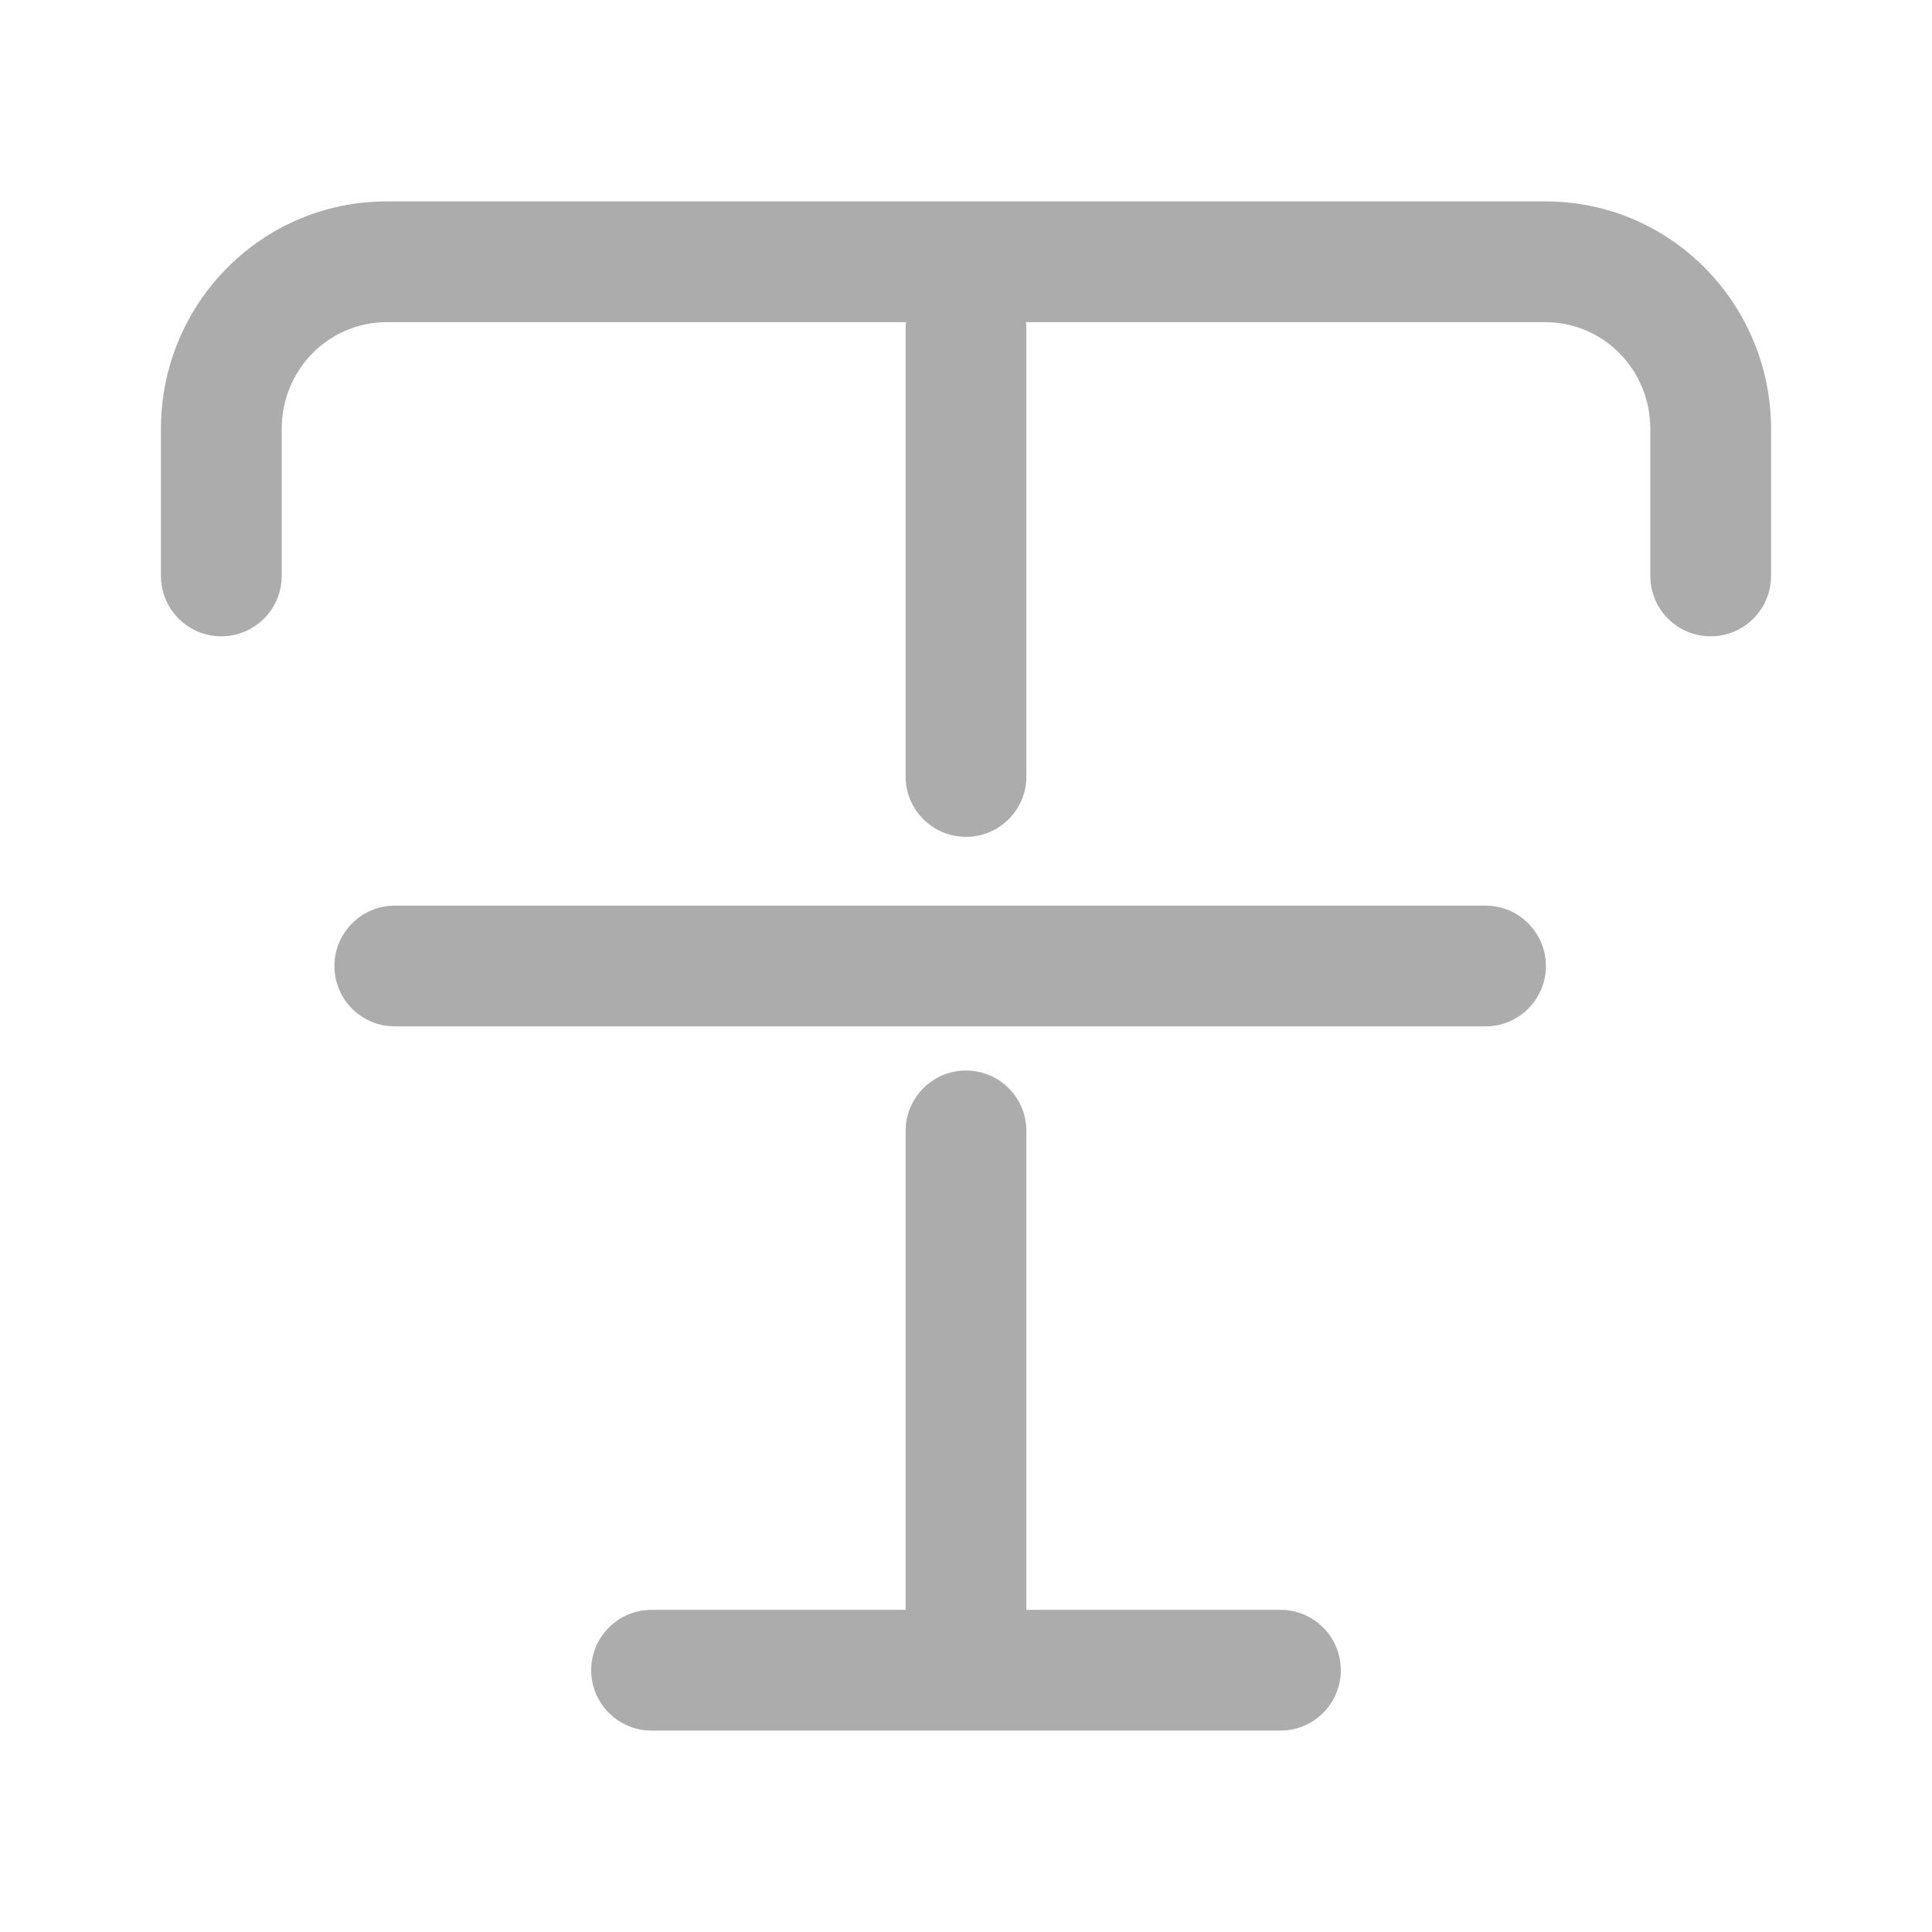
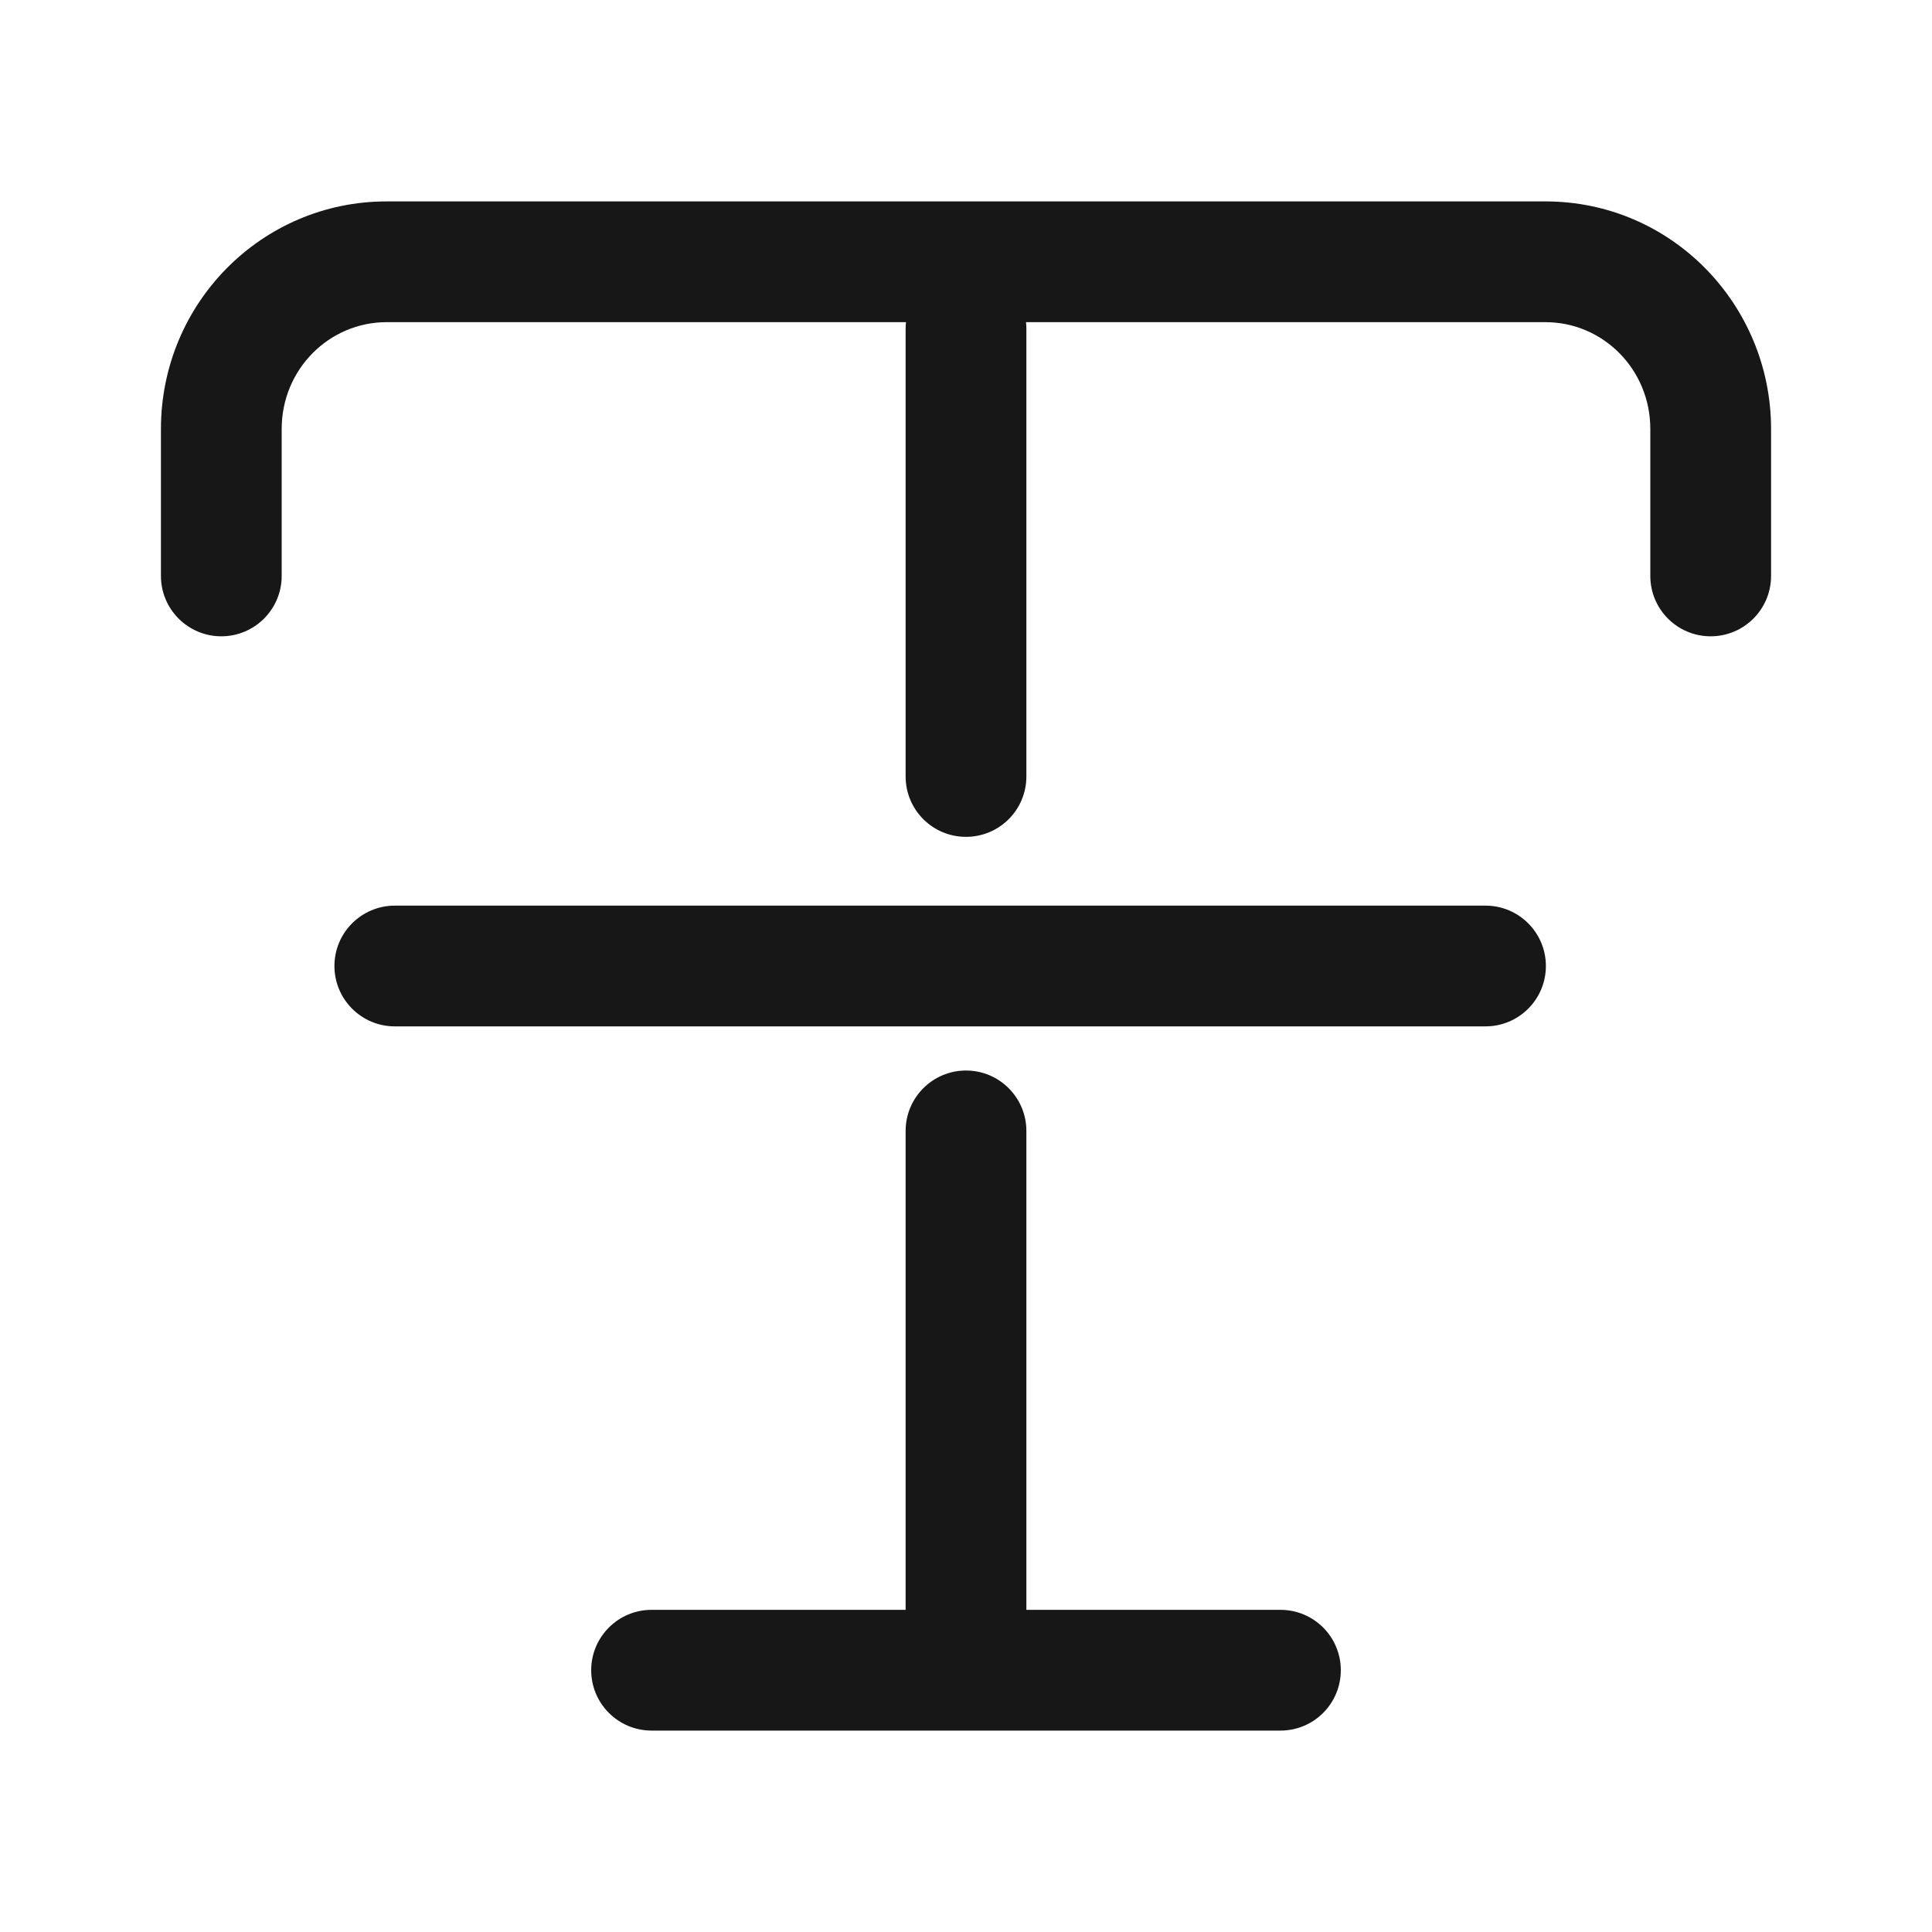
<svg xmlns="http://www.w3.org/2000/svg" width="20" height="20" viewBox="0 0 20 20" fill="none">
-   <path d="M4.002 3.335C3.41 3.335 2.916 3.82 2.916 4.441V5.962C2.916 6.307 2.636 6.587 2.291 6.587C1.946 6.587 1.666 6.307 1.666 5.962V4.441C1.666 3.139 2.71 2.085 4.002 2.085H15.998C17.302 2.085 18.334 3.152 18.334 4.441V5.962C18.334 6.307 18.054 6.587 17.709 6.587C17.363 6.587 17.084 6.307 17.084 5.962V4.441C17.084 3.824 16.595 3.335 15.998 3.335H10.621C10.624 3.358 10.625 3.381 10.625 3.404V8.038C10.625 8.384 10.345 8.663 10 8.663C9.655 8.663 9.375 8.384 9.375 8.038V3.404C9.375 3.381 9.376 3.358 9.379 3.335H4.002Z" fill="#ACACAC" />
-   <path d="M10.625 11.707C10.625 11.362 10.345 11.082 10 11.082C9.655 11.082 9.375 11.362 9.375 11.707V16.665H6.745C6.4 16.665 6.12 16.945 6.12 17.29C6.12 17.635 6.4 17.915 6.745 17.915H13.255C13.601 17.915 13.88 17.635 13.88 17.29C13.88 16.945 13.601 16.665 13.255 16.665H10.625V11.707Z" fill="#ACACAC" />
-   <path d="M16.003 10C16.003 10.345 15.723 10.625 15.378 10.625H4.087C3.742 10.625 3.462 10.345 3.462 10C3.462 9.655 3.742 9.375 4.087 9.375H15.378C15.723 9.375 16.003 9.655 16.003 10Z" fill="#ACACAC" />
+   <path d="M4.002 3.335C3.41 3.335 2.916 3.82 2.916 4.441V5.962C2.916 6.307 2.636 6.587 2.291 6.587C1.946 6.587 1.666 6.307 1.666 5.962V4.441C1.666 3.139 2.71 2.085 4.002 2.085H15.998C17.302 2.085 18.334 3.152 18.334 4.441V5.962C18.334 6.307 18.054 6.587 17.709 6.587C17.363 6.587 17.084 6.307 17.084 5.962V4.441C17.084 3.824 16.595 3.335 15.998 3.335H10.621C10.624 3.358 10.625 3.381 10.625 3.404V8.038C10.625 8.384 10.345 8.663 10 8.663C9.655 8.663 9.375 8.384 9.375 8.038V3.404C9.375 3.381 9.376 3.358 9.379 3.335H4.002Z" fill="#171717" />
+   <path d="M10.625 11.707C10.625 11.362 10.345 11.082 10 11.082C9.655 11.082 9.375 11.362 9.375 11.707V16.665H6.745C6.4 16.665 6.12 16.945 6.12 17.29C6.12 17.635 6.4 17.915 6.745 17.915H13.255C13.601 17.915 13.88 17.635 13.88 17.29C13.88 16.945 13.601 16.665 13.255 16.665H10.625V11.707Z" fill="#171717" />
+   <path d="M16.003 10C16.003 10.345 15.723 10.625 15.378 10.625H4.087C3.742 10.625 3.462 10.345 3.462 10C3.462 9.655 3.742 9.375 4.087 9.375H15.378C15.723 9.375 16.003 9.655 16.003 10Z" fill="#171717" />
</svg>
